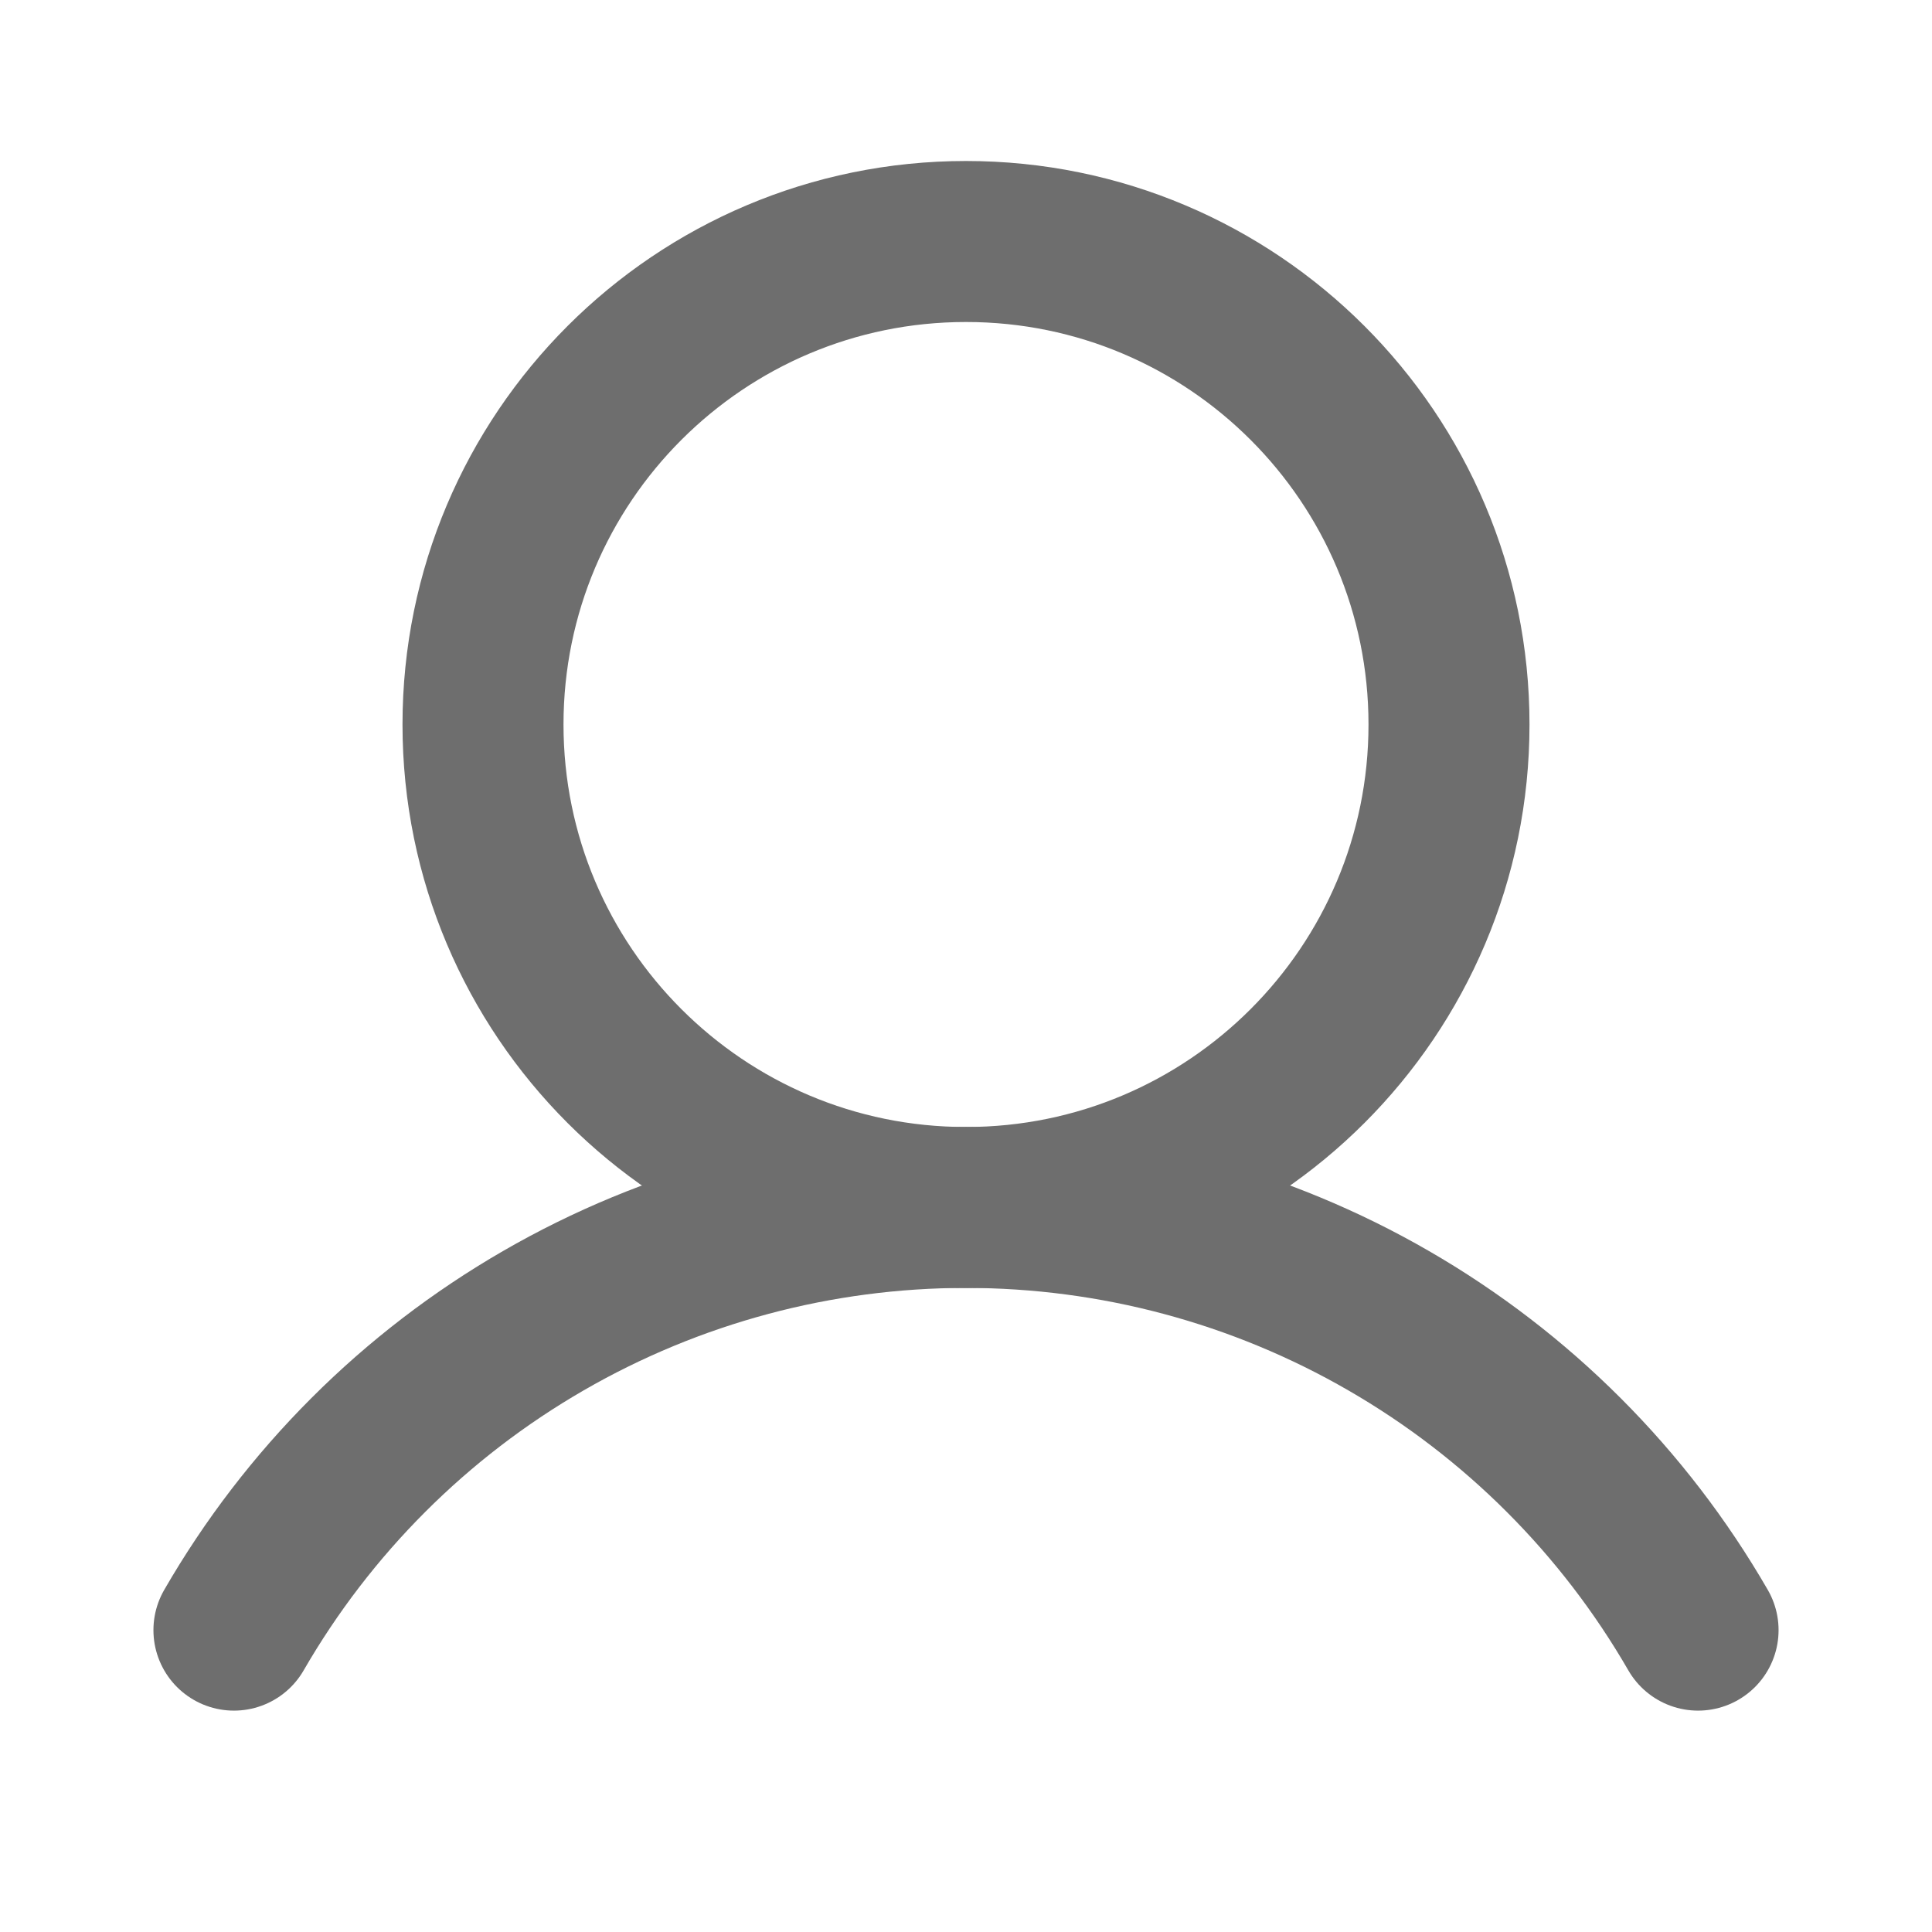
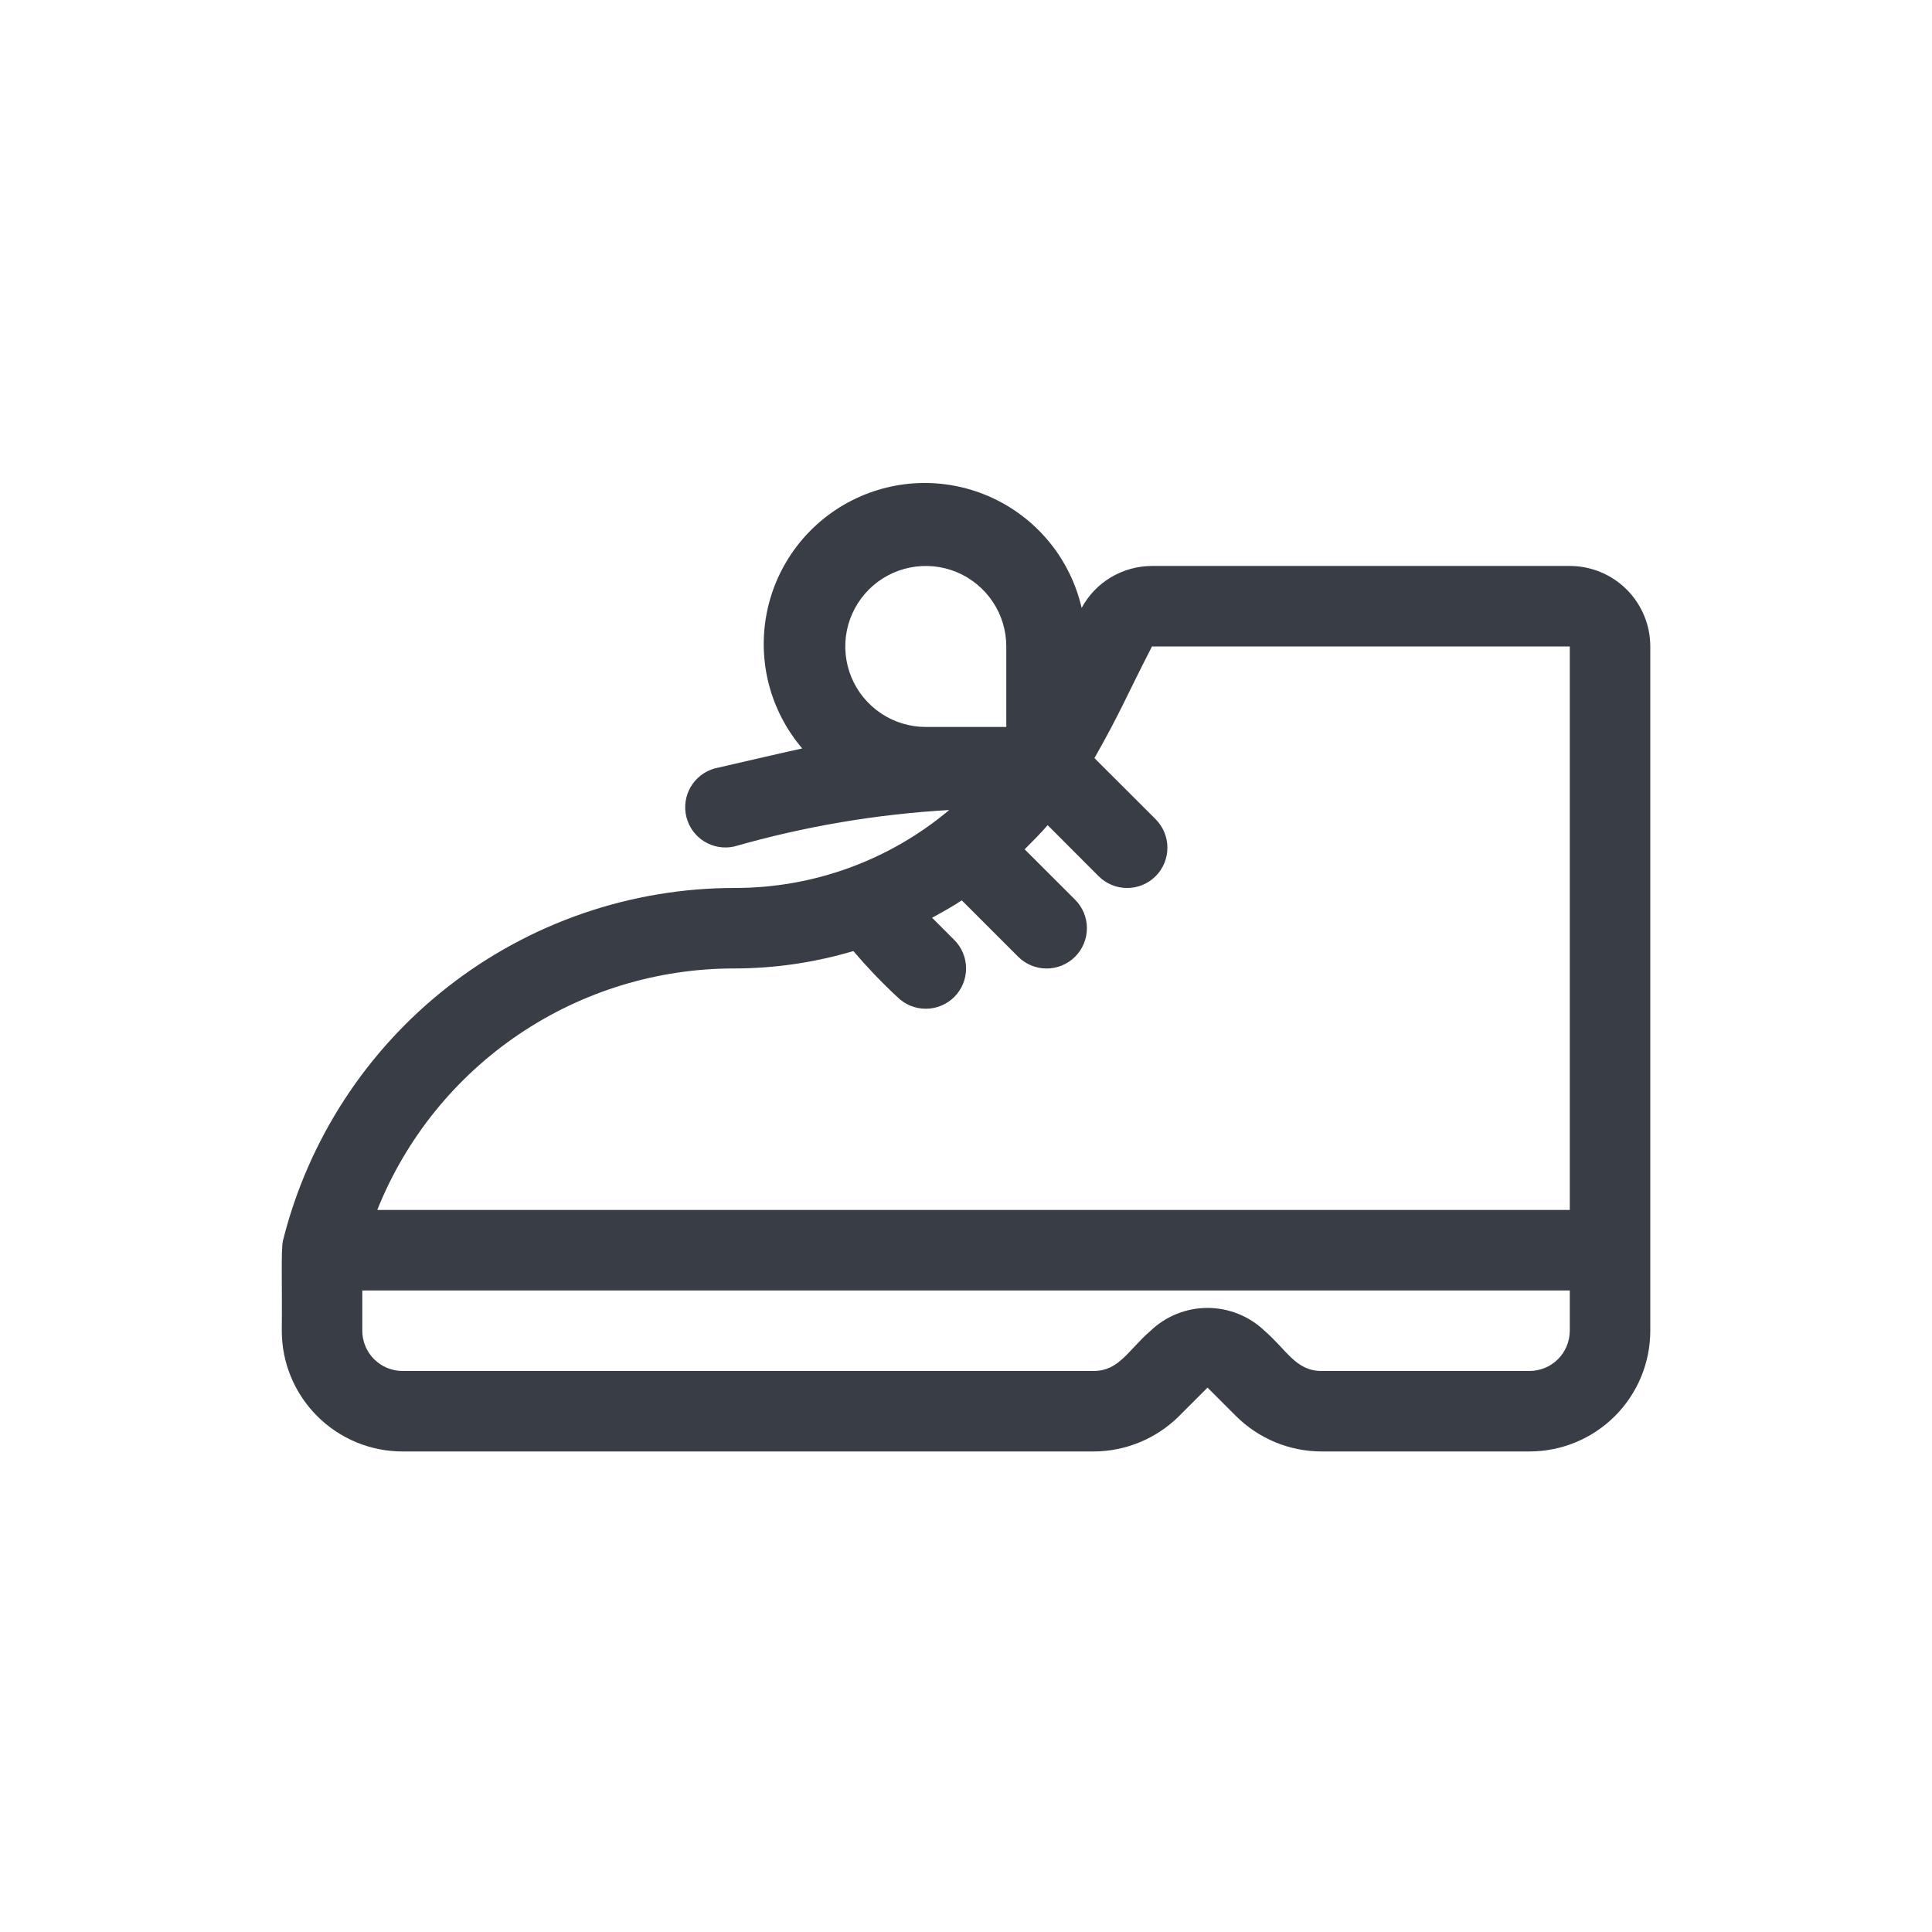
- <svg xmlns="http://www.w3.org/2000/svg" width="24" height="24" viewBox="0 0 24 24" fill="none">
-   <path d="M12 15C15.314 15 18 12.314 18 9C18 5.686 15.314 3 12 3C8.686 3 6 5.686 6 9C6 12.314 8.686 15 12 15Z" stroke="#6E6E6E" stroke-width="2" stroke-miterlimit="10" />
-   <path d="M2.906 20.25C3.828 18.653 5.153 17.328 6.75 16.406C8.346 15.484 10.157 14.999 12 14.999C13.843 14.999 15.654 15.484 17.25 16.406C18.847 17.328 20.172 18.653 21.094 20.25" stroke="#6E6E6E" stroke-width="2" stroke-linecap="round" stroke-linejoin="round" />
+ <svg xmlns="http://www.w3.org/2000/svg" width="48" height="48" viewBox="0 0 48 48" fill="none">
+   <path d="M39.001 14.061H28.619C28.261 14.062 27.91 14.159 27.602 14.342C27.295 14.525 27.043 14.788 26.873 15.103C26.737 14.512 26.468 13.96 26.088 13.489C25.707 13.017 25.224 12.638 24.676 12.38C24.127 12.122 23.527 11.992 22.921 12C22.315 12.008 21.719 12.154 21.177 12.427C20.636 12.699 20.163 13.091 19.795 13.573C19.427 14.055 19.174 14.614 19.054 15.208C18.934 15.802 18.95 16.416 19.102 17.003C19.254 17.589 19.538 18.134 19.931 18.595C19.691 18.645 18.301 18.965 17.759 19.091C17.507 19.16 17.292 19.325 17.16 19.551C17.028 19.776 16.99 20.044 17.053 20.298C17.116 20.551 17.276 20.77 17.498 20.907C17.721 21.044 17.988 21.088 18.243 21.031C19.984 20.532 21.775 20.228 23.583 20.125C22.088 21.38 20.198 22.066 18.247 22.061C15.669 22.063 13.165 22.925 11.133 24.512C9.101 26.099 7.657 28.319 7.031 30.819C6.977 31.037 7.013 31.913 7.001 33.061C7.001 33.455 7.078 33.845 7.229 34.209C7.38 34.573 7.601 34.904 7.88 35.182C8.158 35.461 8.489 35.682 8.853 35.833C9.217 35.984 9.607 36.061 10.001 36.061H27.173C27.967 36.059 28.729 35.743 29.293 35.183L30.001 34.475L30.709 35.183C31.273 35.743 32.034 36.059 32.829 36.061H38.001C38.797 36.061 39.559 35.745 40.122 35.182C40.685 34.62 41.001 33.857 41.001 33.061V16.061C41.001 15.531 40.79 15.022 40.415 14.647C40.04 14.272 39.531 14.061 39.001 14.061ZM23.001 18.061C22.605 18.061 22.219 17.944 21.89 17.724C21.561 17.504 21.304 17.192 21.153 16.827C21.002 16.461 20.962 16.059 21.039 15.671C21.116 15.283 21.307 14.927 21.587 14.647C21.866 14.367 22.223 14.177 22.611 14.1C22.999 14.023 23.401 14.062 23.766 14.213C24.132 14.365 24.444 14.621 24.664 14.95C24.884 15.279 25.001 15.666 25.001 16.061V18.061H23.001ZM18.247 24.061C19.247 24.06 20.242 23.914 21.201 23.629C21.543 24.03 21.907 24.411 22.293 24.769C22.481 24.957 22.735 25.062 23.001 25.062C23.266 25.062 23.521 24.957 23.709 24.769C23.897 24.581 24.002 24.327 24.002 24.061C24.002 23.796 23.897 23.541 23.709 23.353L23.157 22.801C23.407 22.665 23.657 22.527 23.895 22.369L25.295 23.769C25.483 23.957 25.737 24.062 26.003 24.062C26.268 24.062 26.523 23.957 26.711 23.769C26.899 23.581 27.004 23.327 27.004 23.061C27.004 22.796 26.899 22.541 26.711 22.353L25.457 21.101C25.657 20.901 25.857 20.701 26.029 20.501L27.295 21.769C27.388 21.862 27.498 21.936 27.62 21.986C27.741 22.037 27.871 22.062 28.003 22.062C28.134 22.062 28.265 22.037 28.386 21.986C28.508 21.936 28.618 21.862 28.711 21.769C28.804 21.676 28.878 21.566 28.928 21.444C28.978 21.323 29.004 21.193 29.004 21.061C29.004 20.93 28.978 20.799 28.928 20.678C28.878 20.557 28.804 20.446 28.711 20.353L27.191 18.835C27.845 17.681 27.945 17.379 28.621 16.061H39.001V30.061H9.373C10.082 28.288 11.307 26.769 12.889 25.699C14.471 24.63 16.337 24.059 18.247 24.061ZM38.001 34.061H32.829C32.197 34.061 31.971 33.543 31.415 33.061C31.034 32.698 30.527 32.495 30.001 32.495C29.474 32.495 28.968 32.698 28.587 33.061C28.029 33.545 27.803 34.061 27.173 34.061H10.001C9.736 34.061 9.481 33.956 9.294 33.768C9.106 33.581 9.001 33.326 9.001 33.061V32.061H39.001V33.061C39.001 33.326 38.895 33.581 38.708 33.768C38.52 33.956 38.266 34.061 38.001 34.061Z" fill="#393D46" />
</svg>
